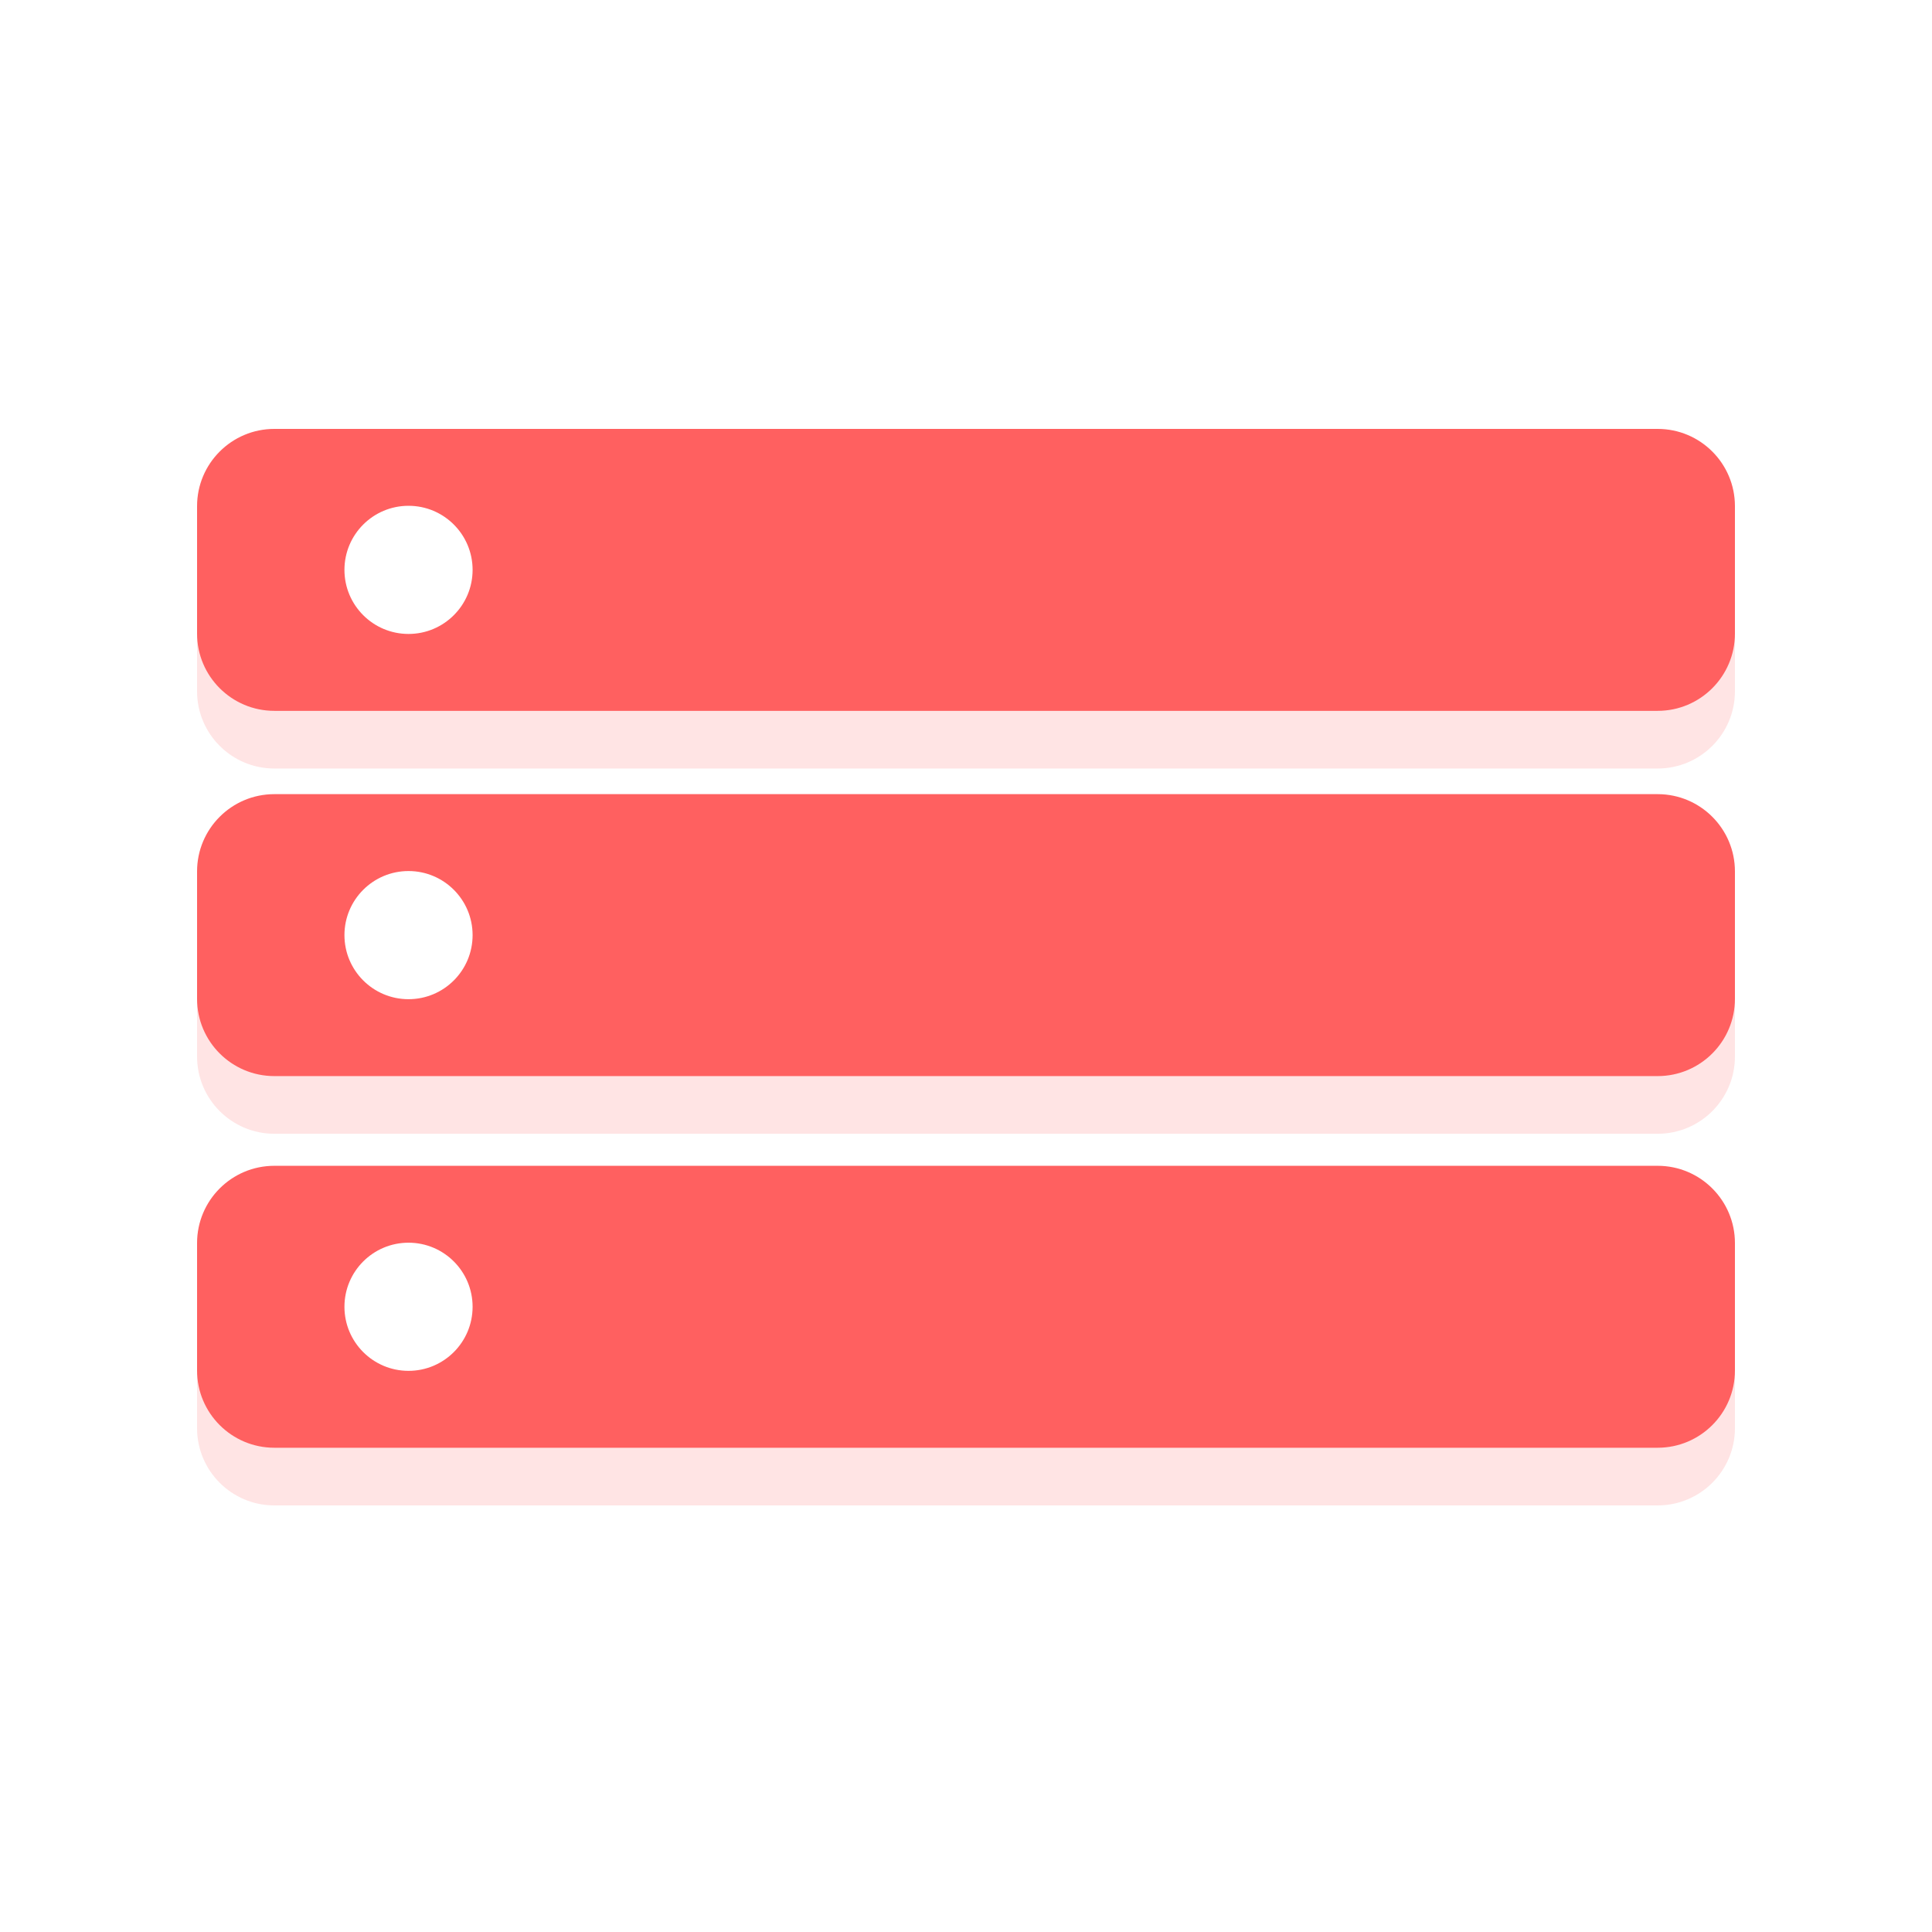
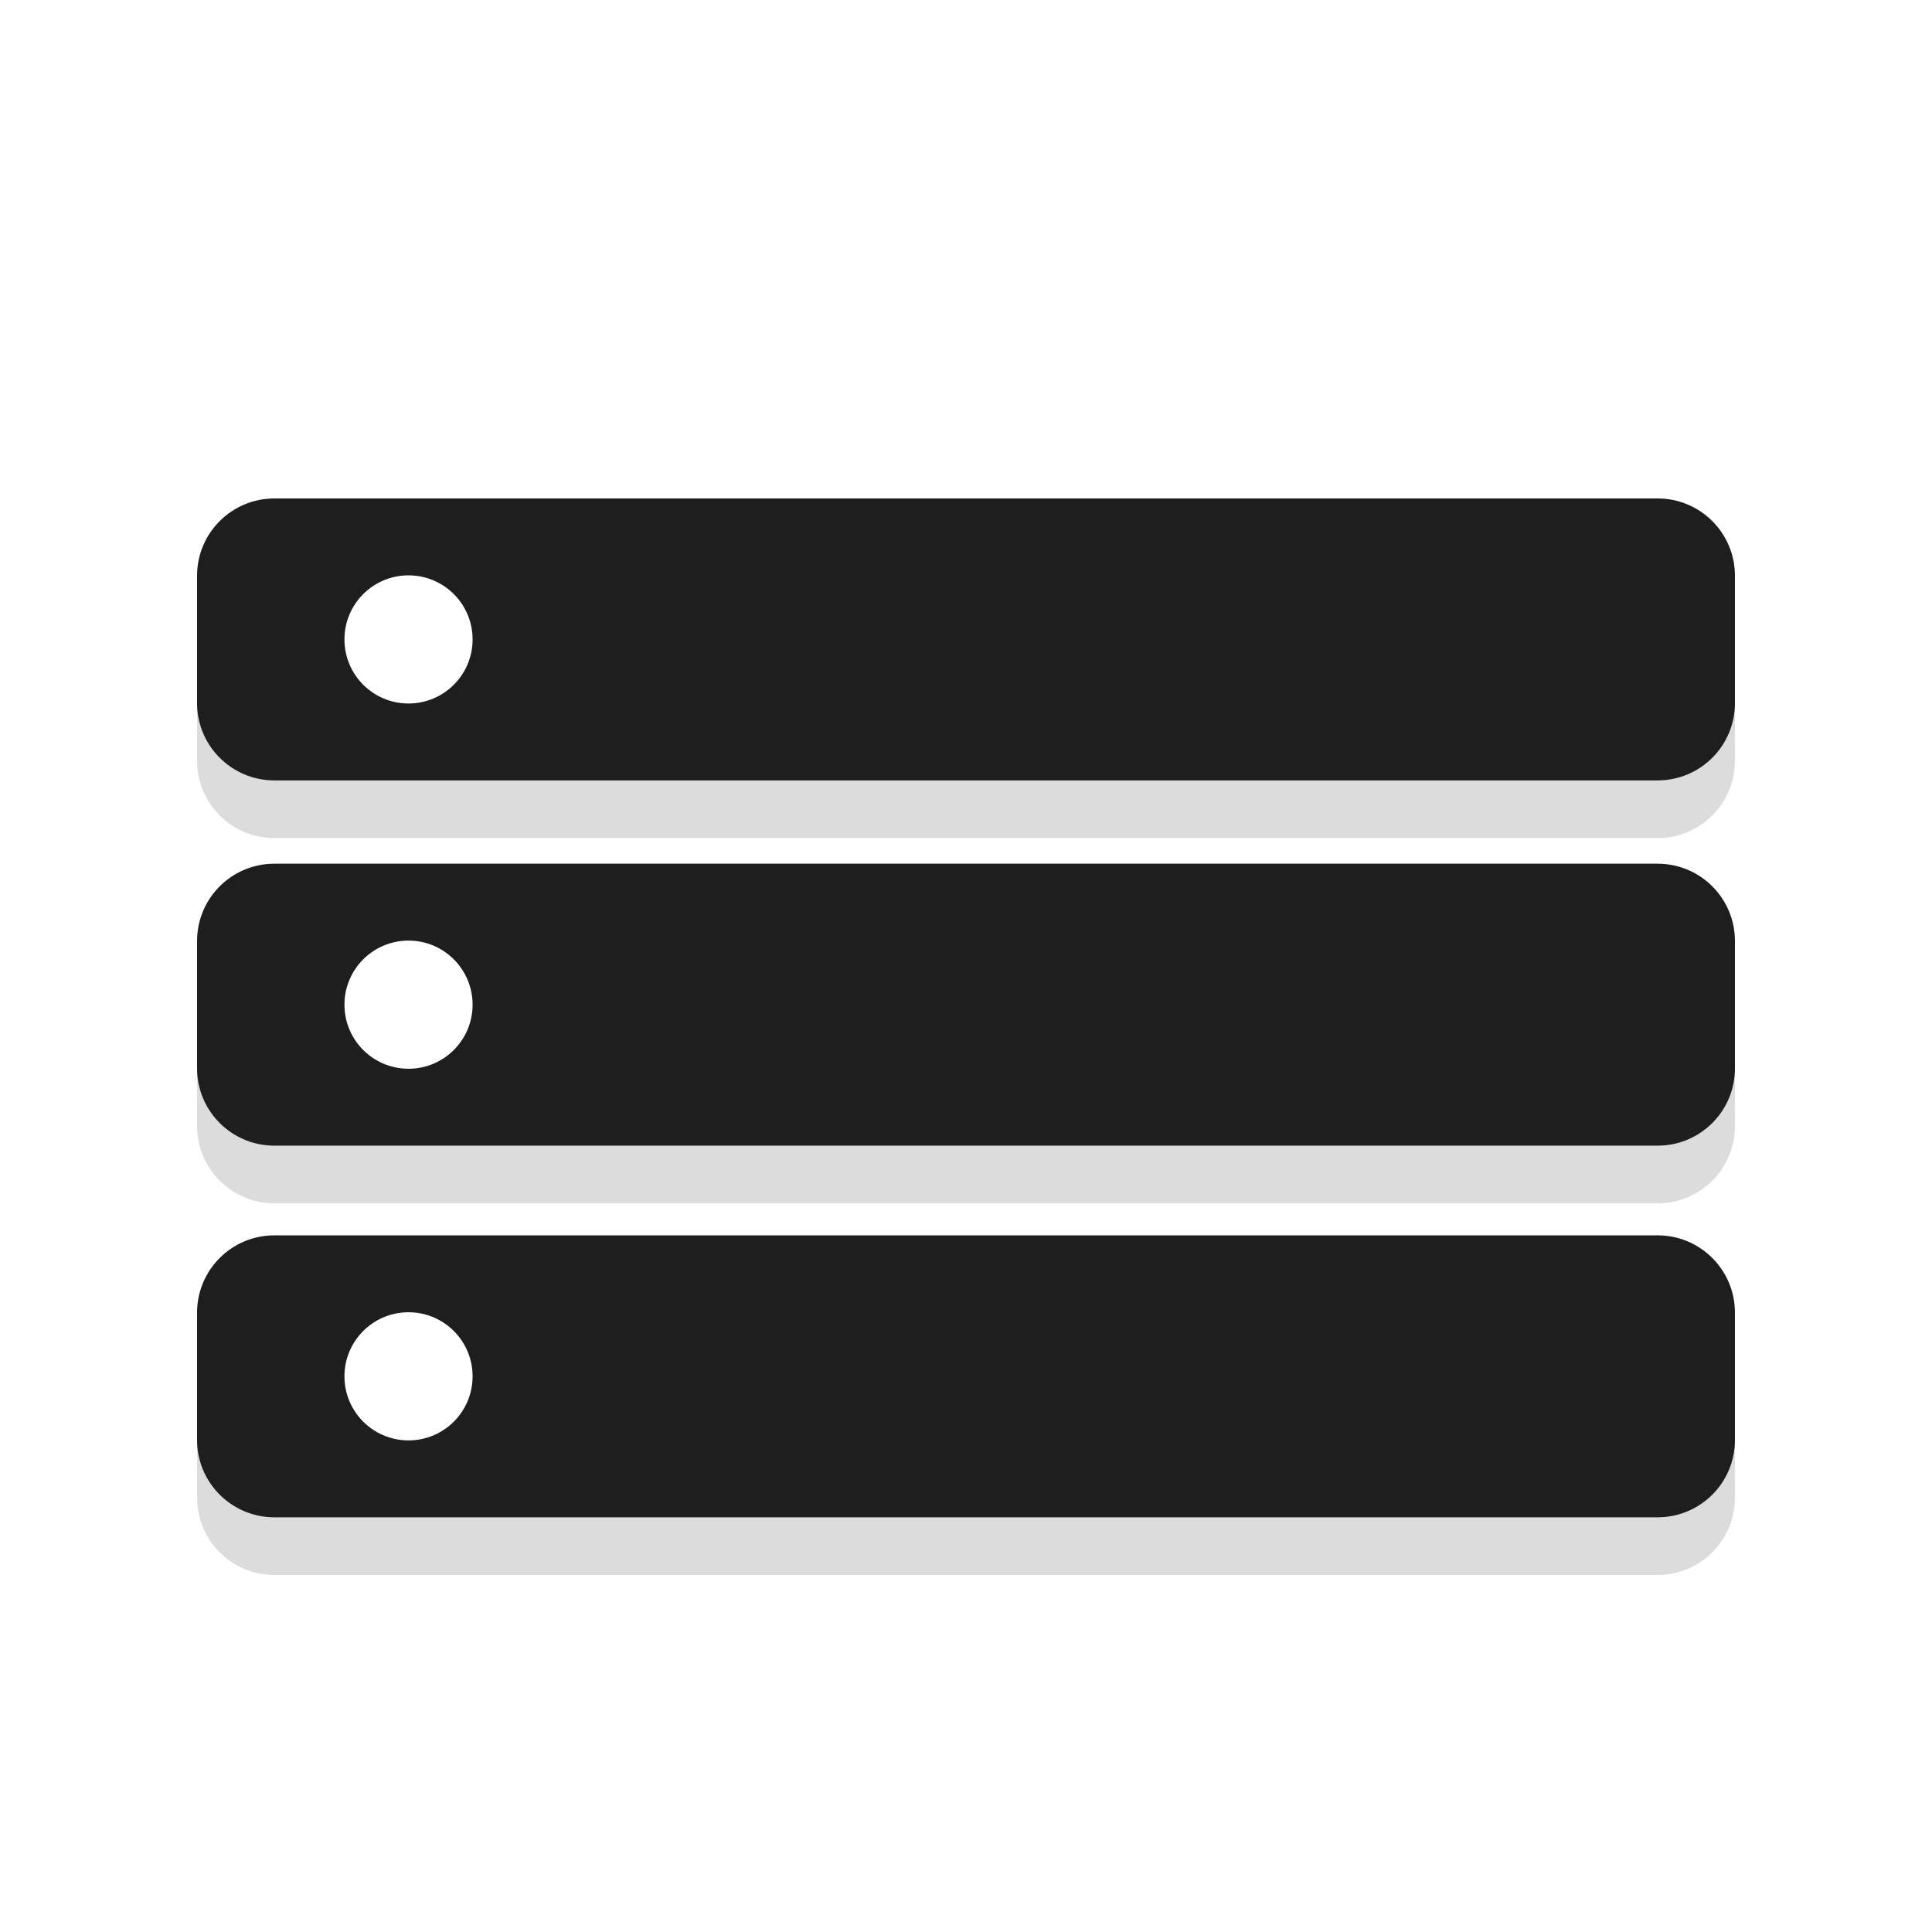
<svg xmlns="http://www.w3.org/2000/svg" width="500" height="500" viewBox="0 0 500 500" fill="none">
  <rect width="500" height="500" fill="white" />
-   <rect x="51" y="316.633" width="398" height="72.967" rx="20" fill="#FFE4E4" />
-   <circle cx="105.725" cy="353.117" r="16.583" fill="white" />
-   <rect x="51" y="220.45" width="398" height="72.967" rx="20" fill="#FFE4E4" />
-   <circle cx="105.725" cy="256.933" r="16.583" fill="white" />
-   <rect x="51" y="125.925" width="398" height="72.967" rx="20" fill="#FFE4E4" />
-   <circle cx="105.725" cy="162.408" r="16.583" fill="white" />
-   <rect x="51" y="301.708" width="398" height="72.967" rx="20" fill="#FF6060" />
-   <circle cx="105.725" cy="338.192" r="16.583" fill="white" />
-   <rect x="51" y="205.525" width="398" height="72.967" rx="20" fill="#FF6060" />
-   <circle cx="105.725" cy="242.008" r="16.583" fill="white" />
-   <rect x="51" y="111" width="398" height="72.967" rx="20" fill="#FF6060" />
-   <circle cx="105.725" cy="147.483" r="16.583" fill="white" />
+   <rect x="51" y="334.633" width="398" height="72.967" rx="20" fill="#DCDCDC" />
+   <circle cx="105.725" cy="371.117" r="16.583" fill="white" />
+   <rect x="51" y="238.45" width="398" height="72.967" rx="20" fill="#DCDCDC" />
+   <circle cx="105.725" cy="274.933" r="16.583" fill="white" />
+   <rect x="51" y="143.925" width="398" height="72.967" rx="20" fill="#DCDCDC" />
+   <circle cx="105.725" cy="180.408" r="16.583" fill="white" />
+   <rect x="51" y="319.708" width="398" height="72.967" rx="20" fill="#1E1E1E" />
+   <circle cx="105.725" cy="356.192" r="16.583" fill="white" />
+   <rect x="51" y="223.525" width="398" height="72.967" rx="20" fill="#1E1E1E" />
+   <circle cx="105.725" cy="260.008" r="16.583" fill="white" />
+   <rect x="51" y="129" width="398" height="72.967" rx="20" fill="#1E1E1E" />
+   <circle cx="105.725" cy="165.483" r="16.583" fill="white" />
</svg>
